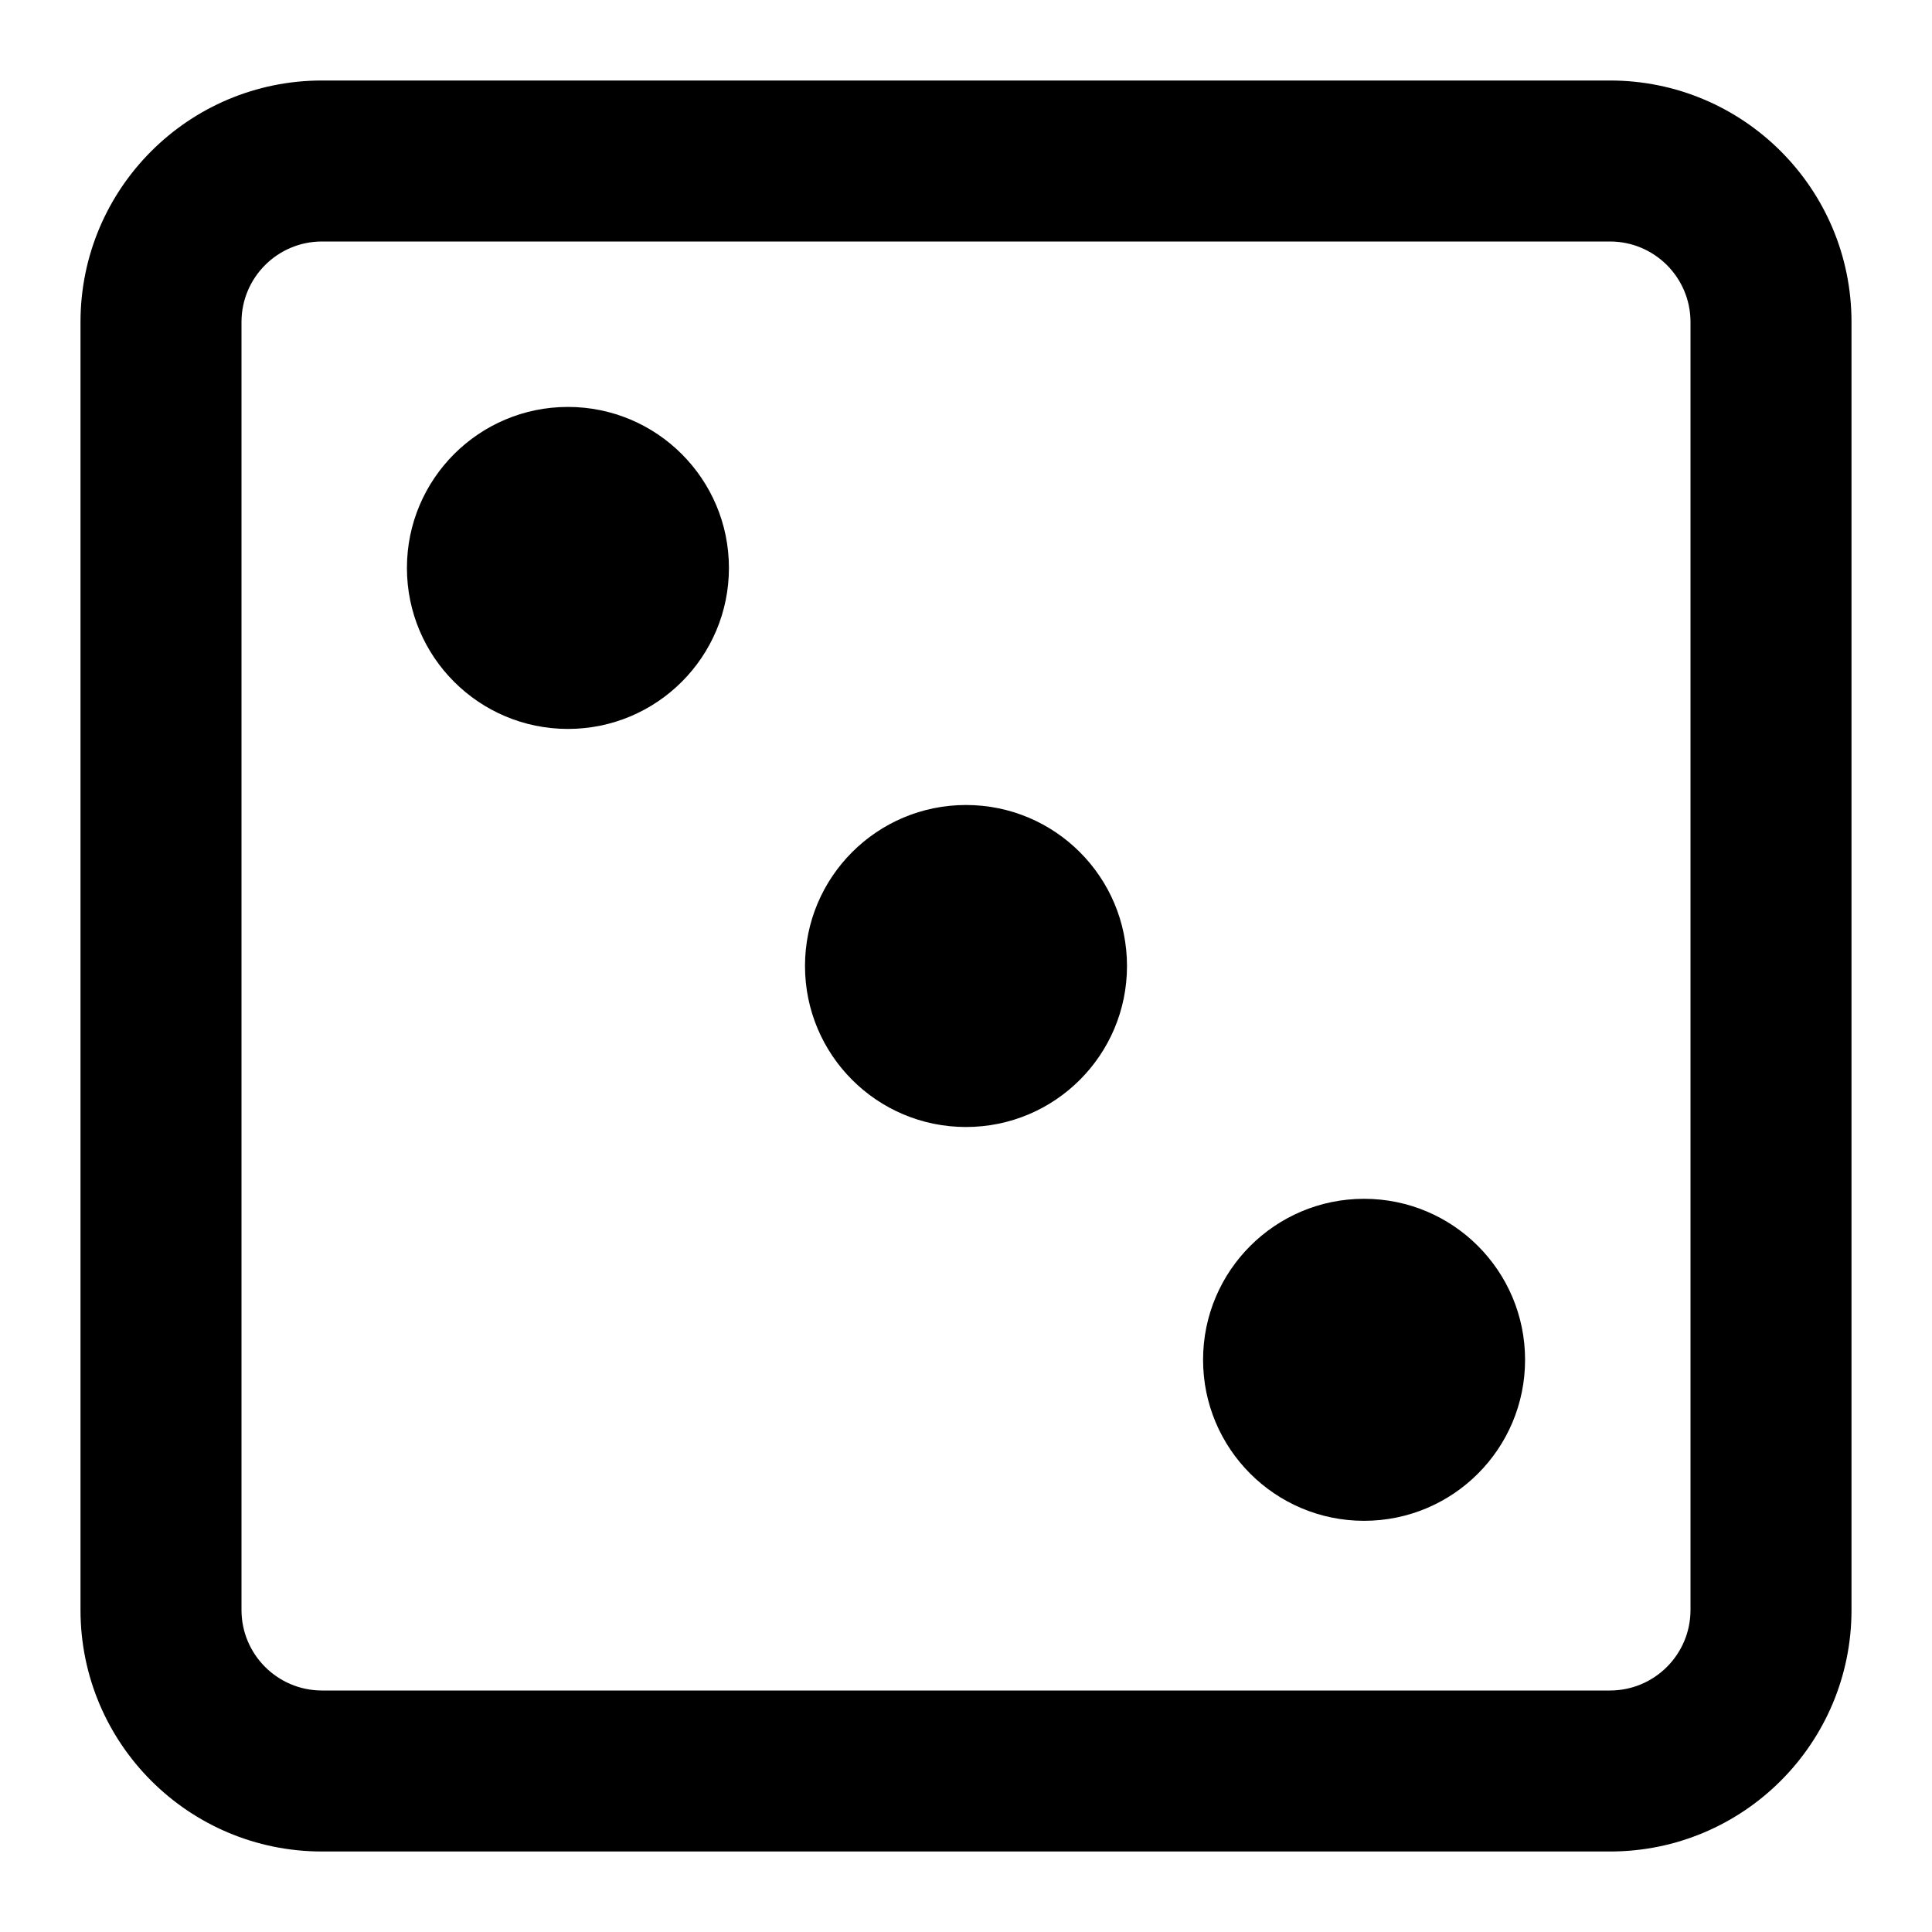
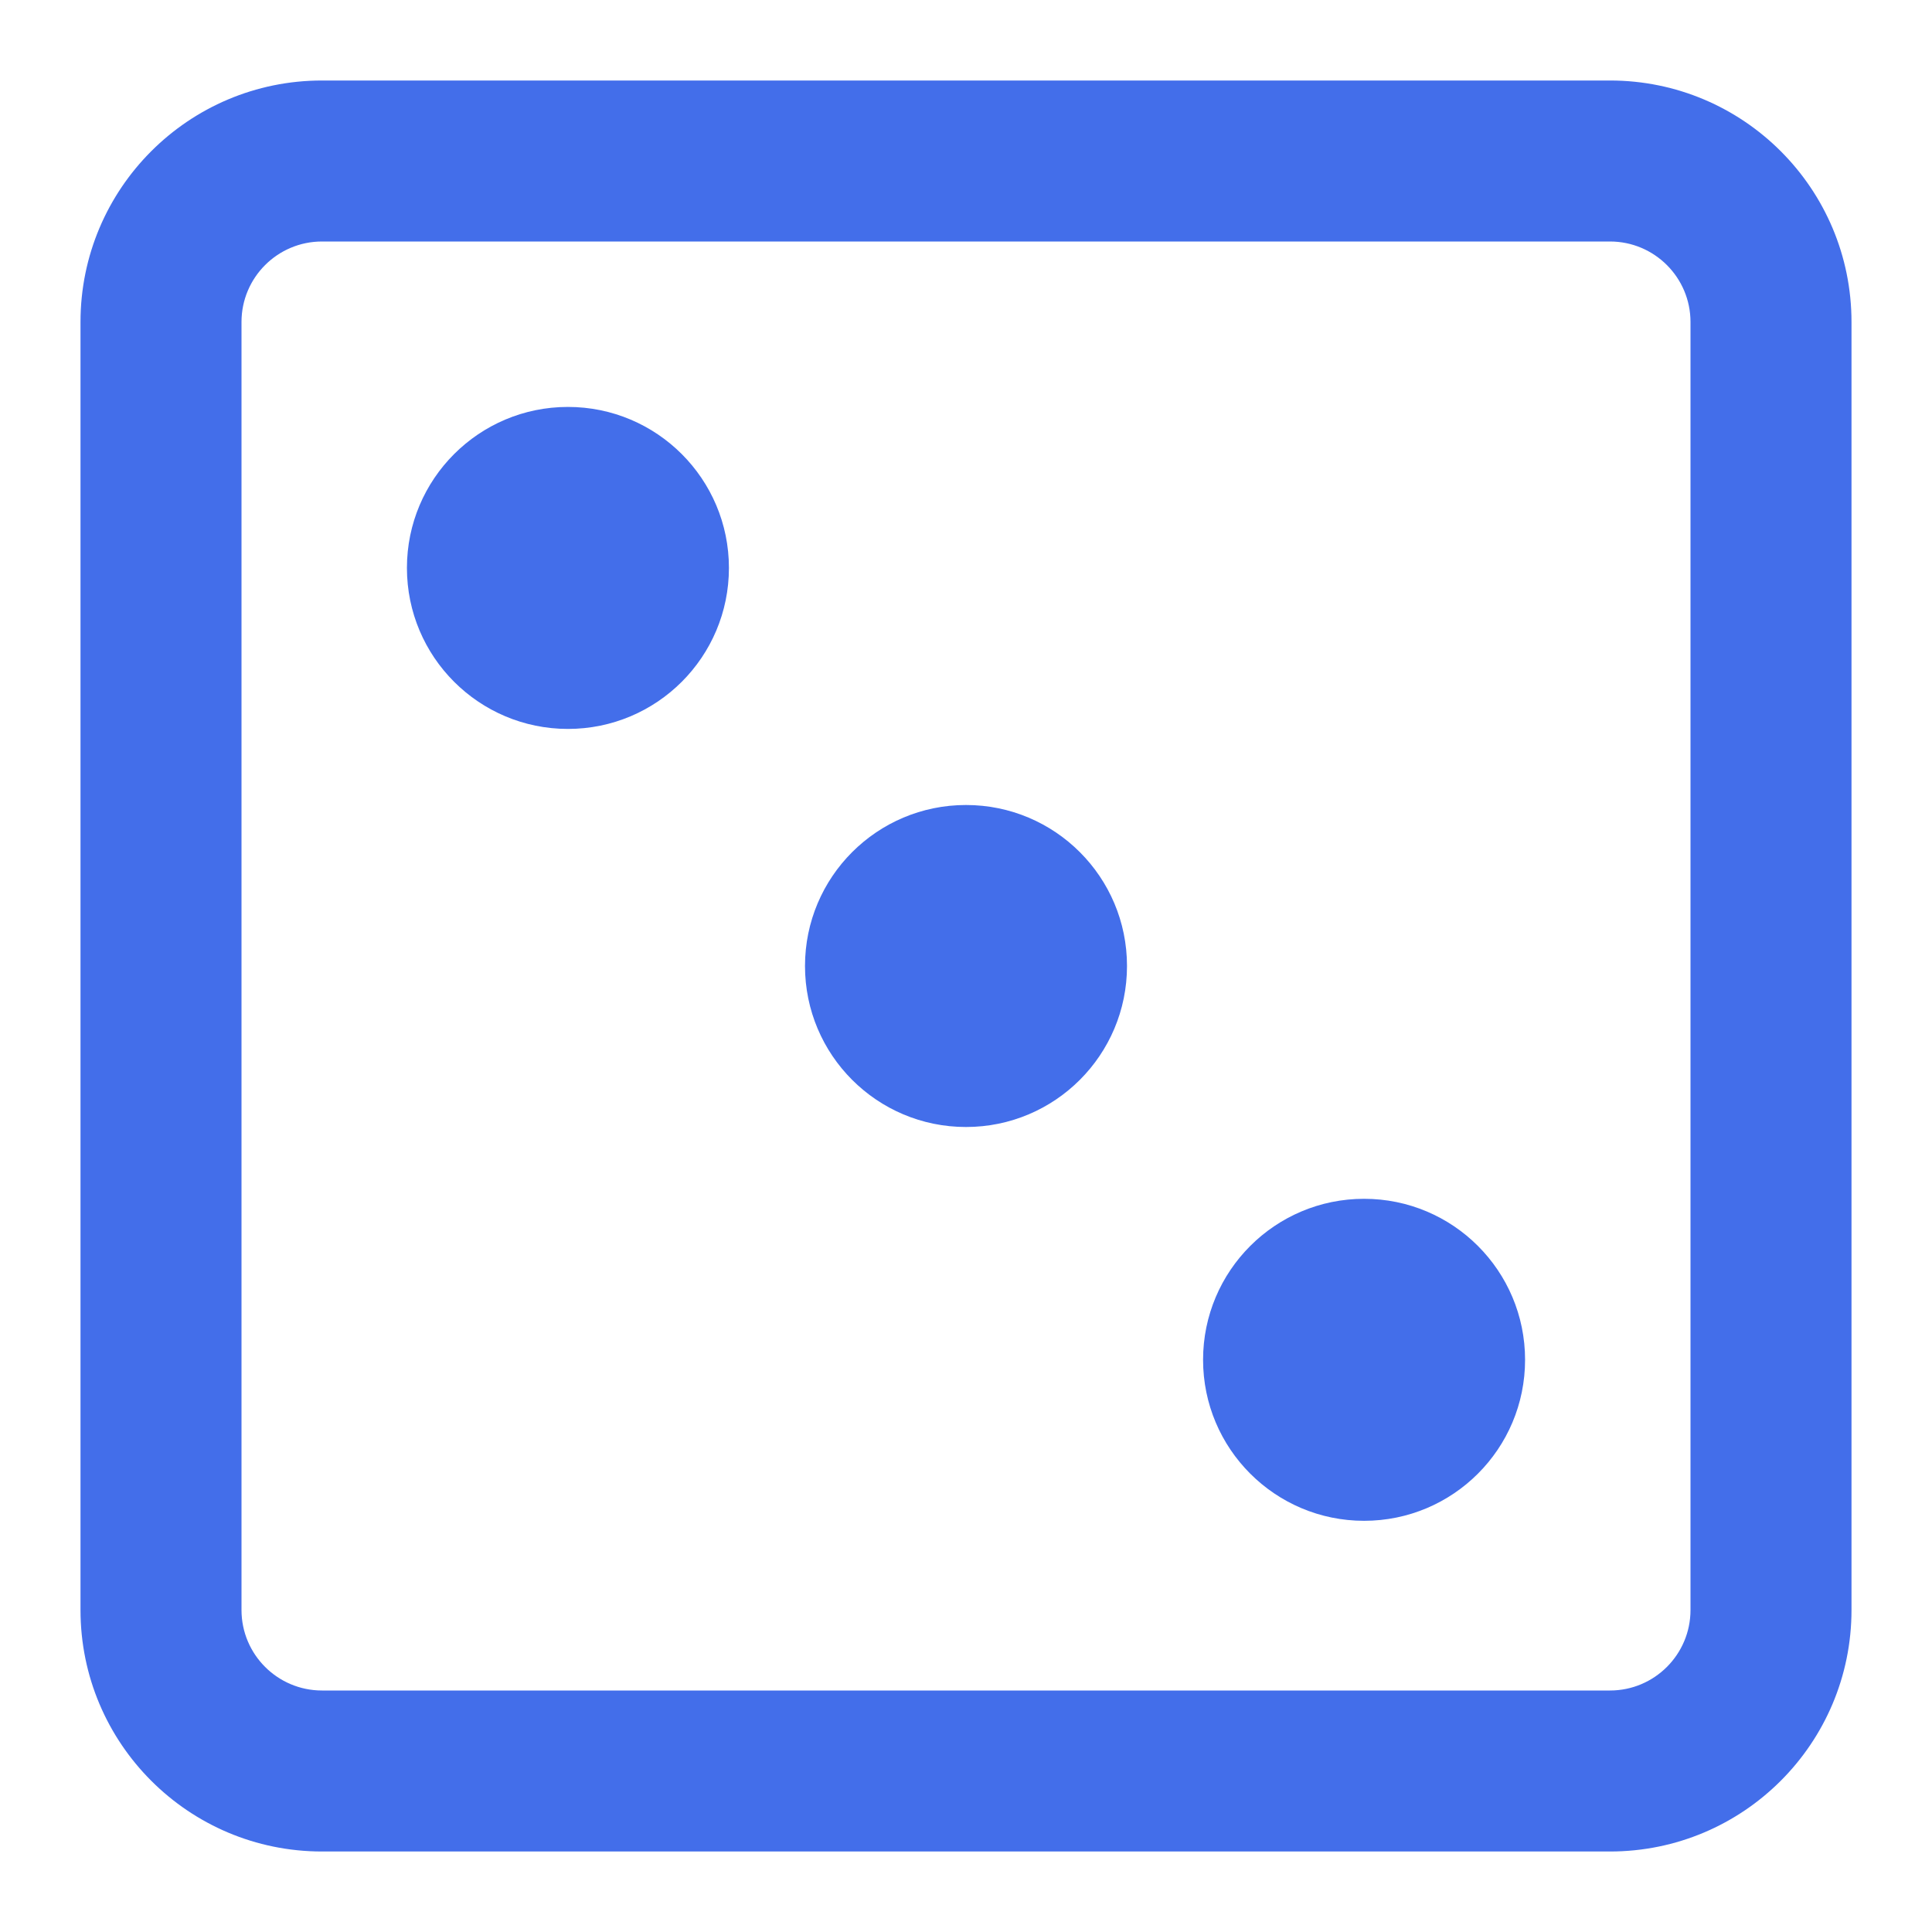
<svg xmlns="http://www.w3.org/2000/svg" width="40" height="40" viewBox="0 0 24 24" fill="none">
-   <path d="M10 12C10 10.895 10.895 10 12 10C13.105 10 14 10.895 14 12C14 13.105 13.105 14 12 14C10.895 14 10 13.105 10 12Z" fill="#000000" />
-   <path d="M16.945 14.892C15.841 14.892 14.945 15.787 14.945 16.892C14.945 17.997 15.841 18.892 16.945 18.892C18.05 18.892 18.945 17.997 18.945 16.892C18.945 15.787 18.05 14.892 16.945 14.892Z" fill="#000000" />
-   <path d="M5.055 7.055C5.055 5.951 5.951 5.055 7.055 5.055C8.16 5.055 9.055 5.951 9.055 7.055C9.055 8.16 8.16 9.055 7.055 9.055C5.951 9.055 5.055 8.16 5.055 7.055Z" fill="#000000" />
-   <path fill-rule="evenodd" clip-rule="evenodd" d="M1 4C1 2.343 2.343 1 4 1H20C21.657 1 23 2.343 23 4V20C23 21.657 21.657 23 20 23H4C2.343 23 1 21.657 1 20V4ZM4 3H20C20.552 3 21 3.448 21 4V20C21 20.552 20.552 21 20 21H4C3.448 21 3 20.552 3 20V4C3 3.448 3.448 3 4 3Z" fill="#000000" />
+   <path d="M10 12C10 10.895 10.895 10 12 10C13.105 10 14 10.895 14 12C14 13.105 13.105 14 12 14C10.895 14 10 13.105 10 12Z" fill="#436EEA" />
+   <path d="M16.945 14.892C15.841 14.892 14.945 15.787 14.945 16.892C14.945 17.997 15.841 18.892 16.945 18.892C18.05 18.892 18.945 17.997 18.945 16.892C18.945 15.787 18.05 14.892 16.945 14.892Z" fill="#436EEA" />
+   <path d="M5.055 7.055C5.055 5.951 5.951 5.055 7.055 5.055C8.16 5.055 9.055 5.951 9.055 7.055C9.055 8.16 8.16 9.055 7.055 9.055C5.951 9.055 5.055 8.16 5.055 7.055Z" fill="#436EEA" />
+   <path fill-rule="evenodd" clip-rule="evenodd" d="M1 4C1 2.343 2.343 1 4 1H20C21.657 1 23 2.343 23 4V20C23 21.657 21.657 23 20 23H4C2.343 23 1 21.657 1 20V4ZM4 3H20C20.552 3 21 3.448 21 4V20C21 20.552 20.552 21 20 21H4C3.448 21 3 20.552 3 20V4C3 3.448 3.448 3 4 3Z" fill="#436EEA" />
</svg>
